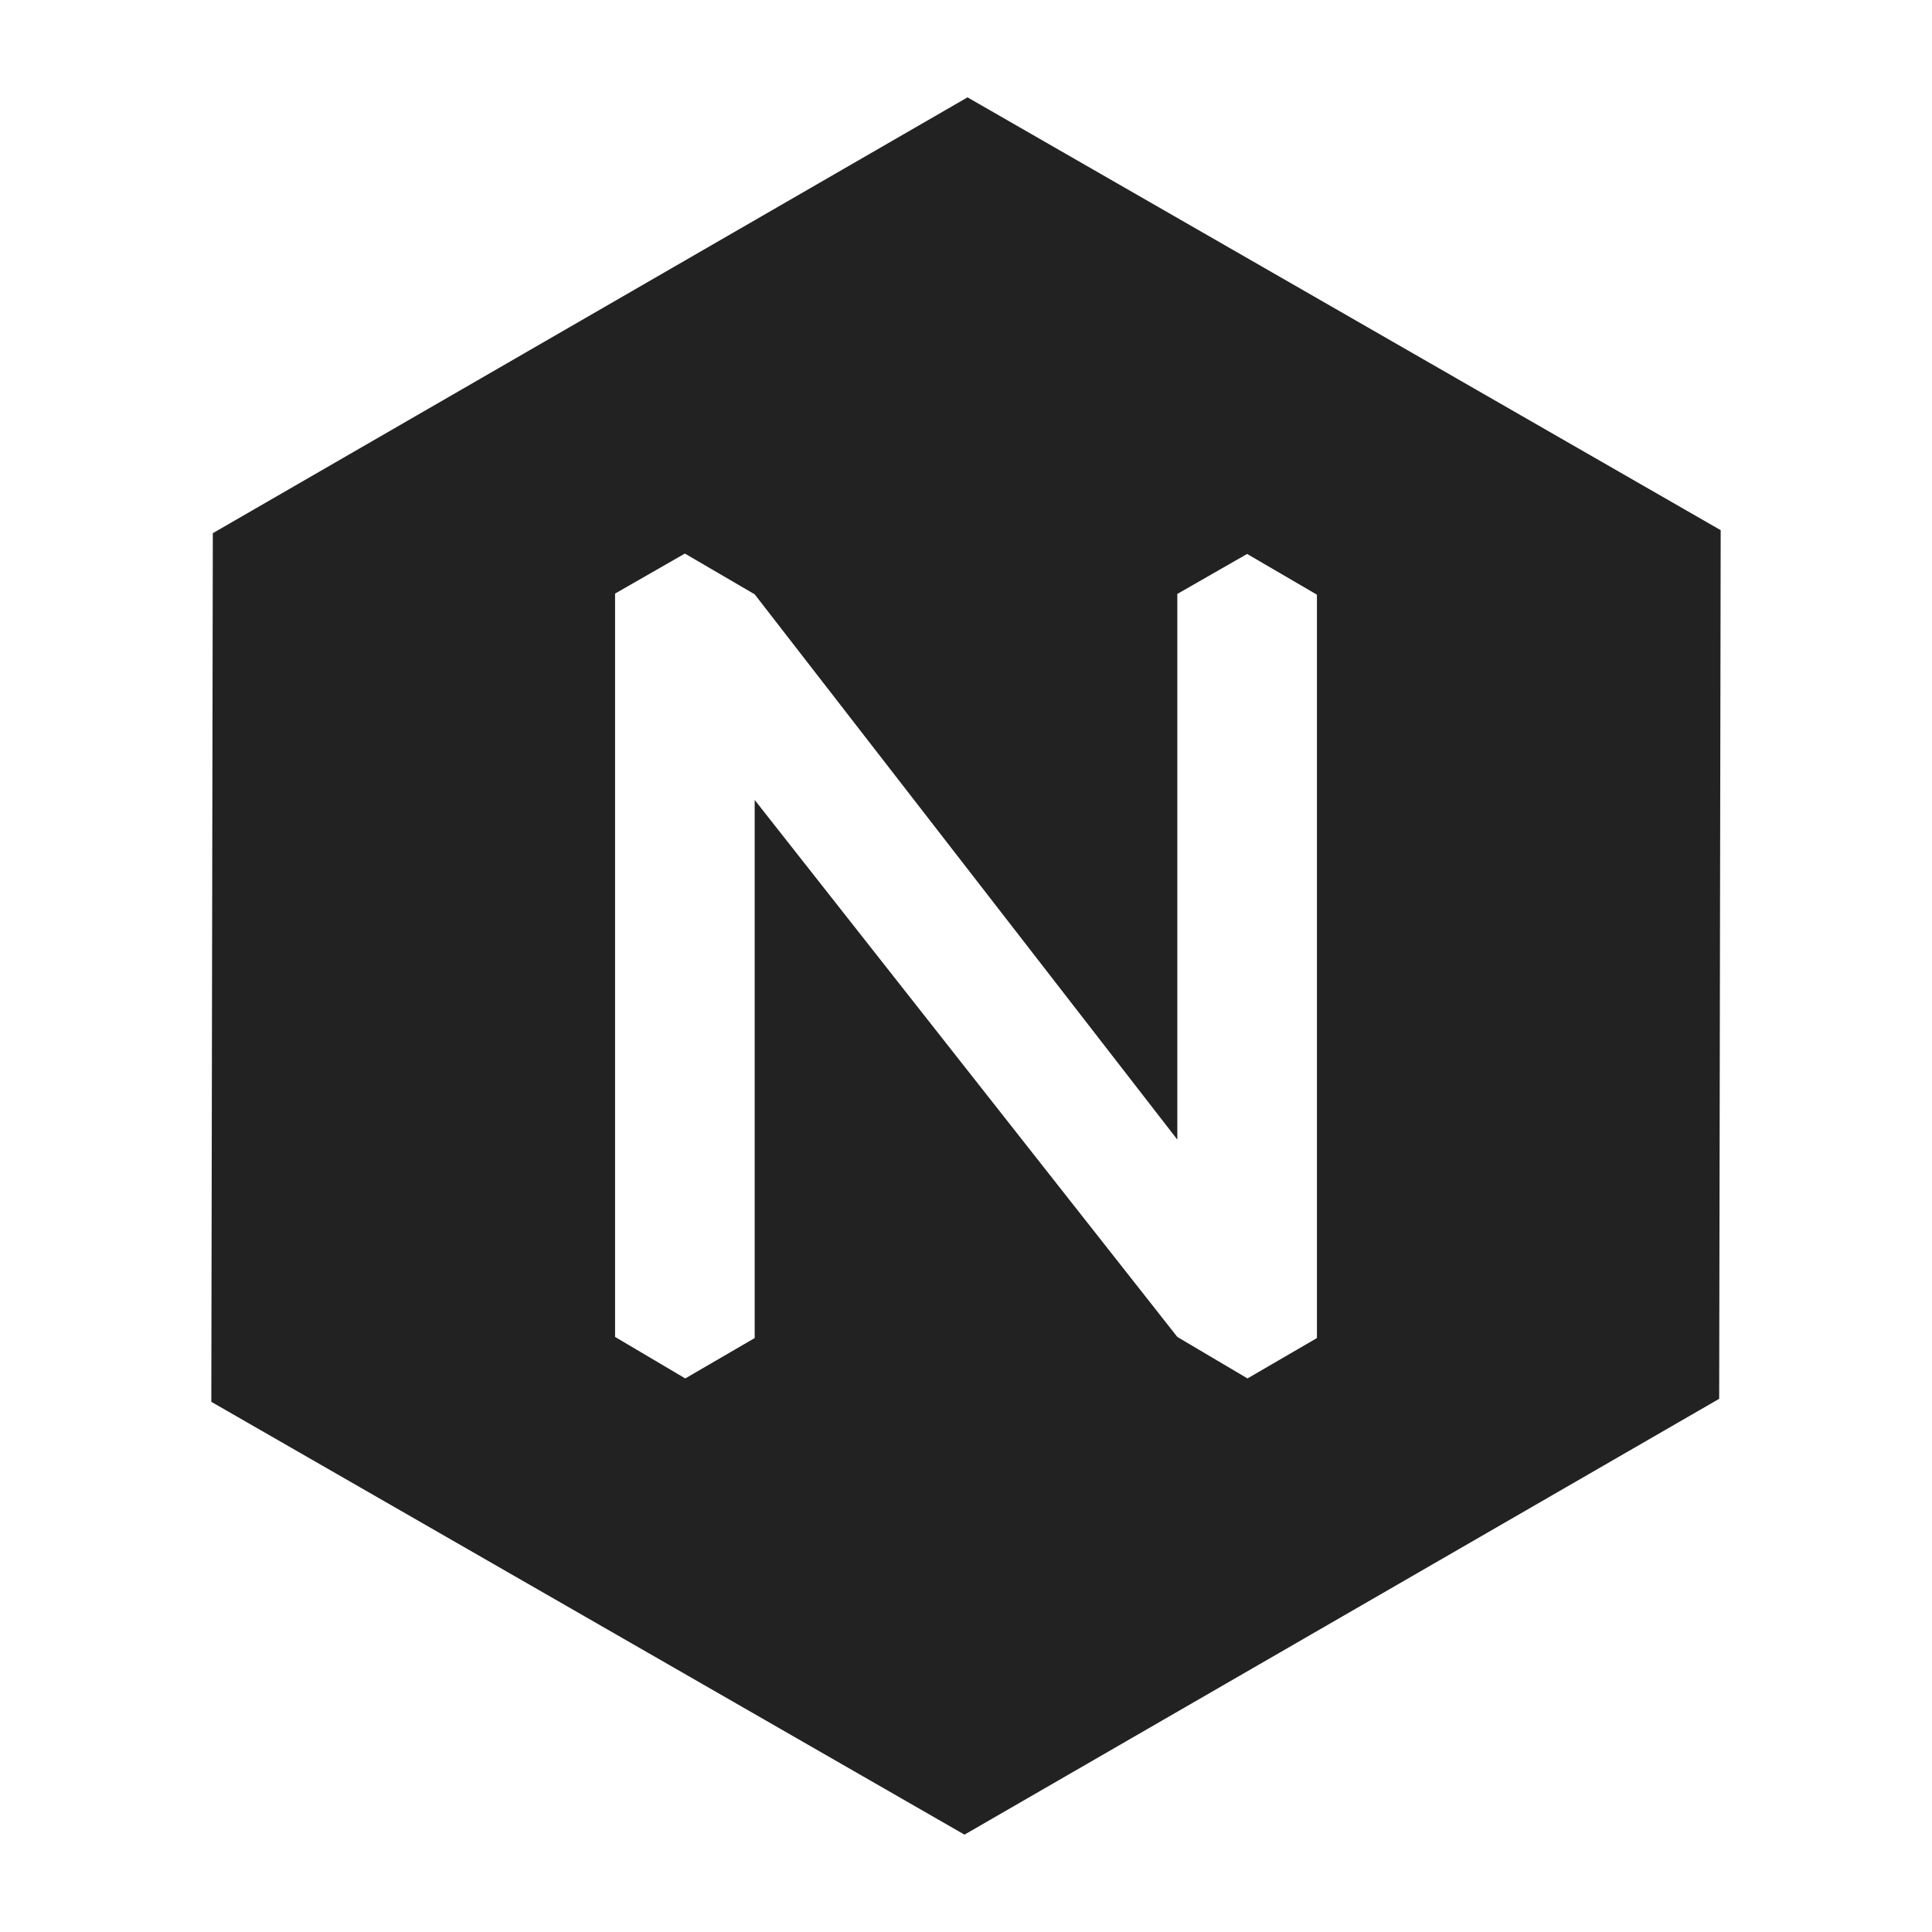
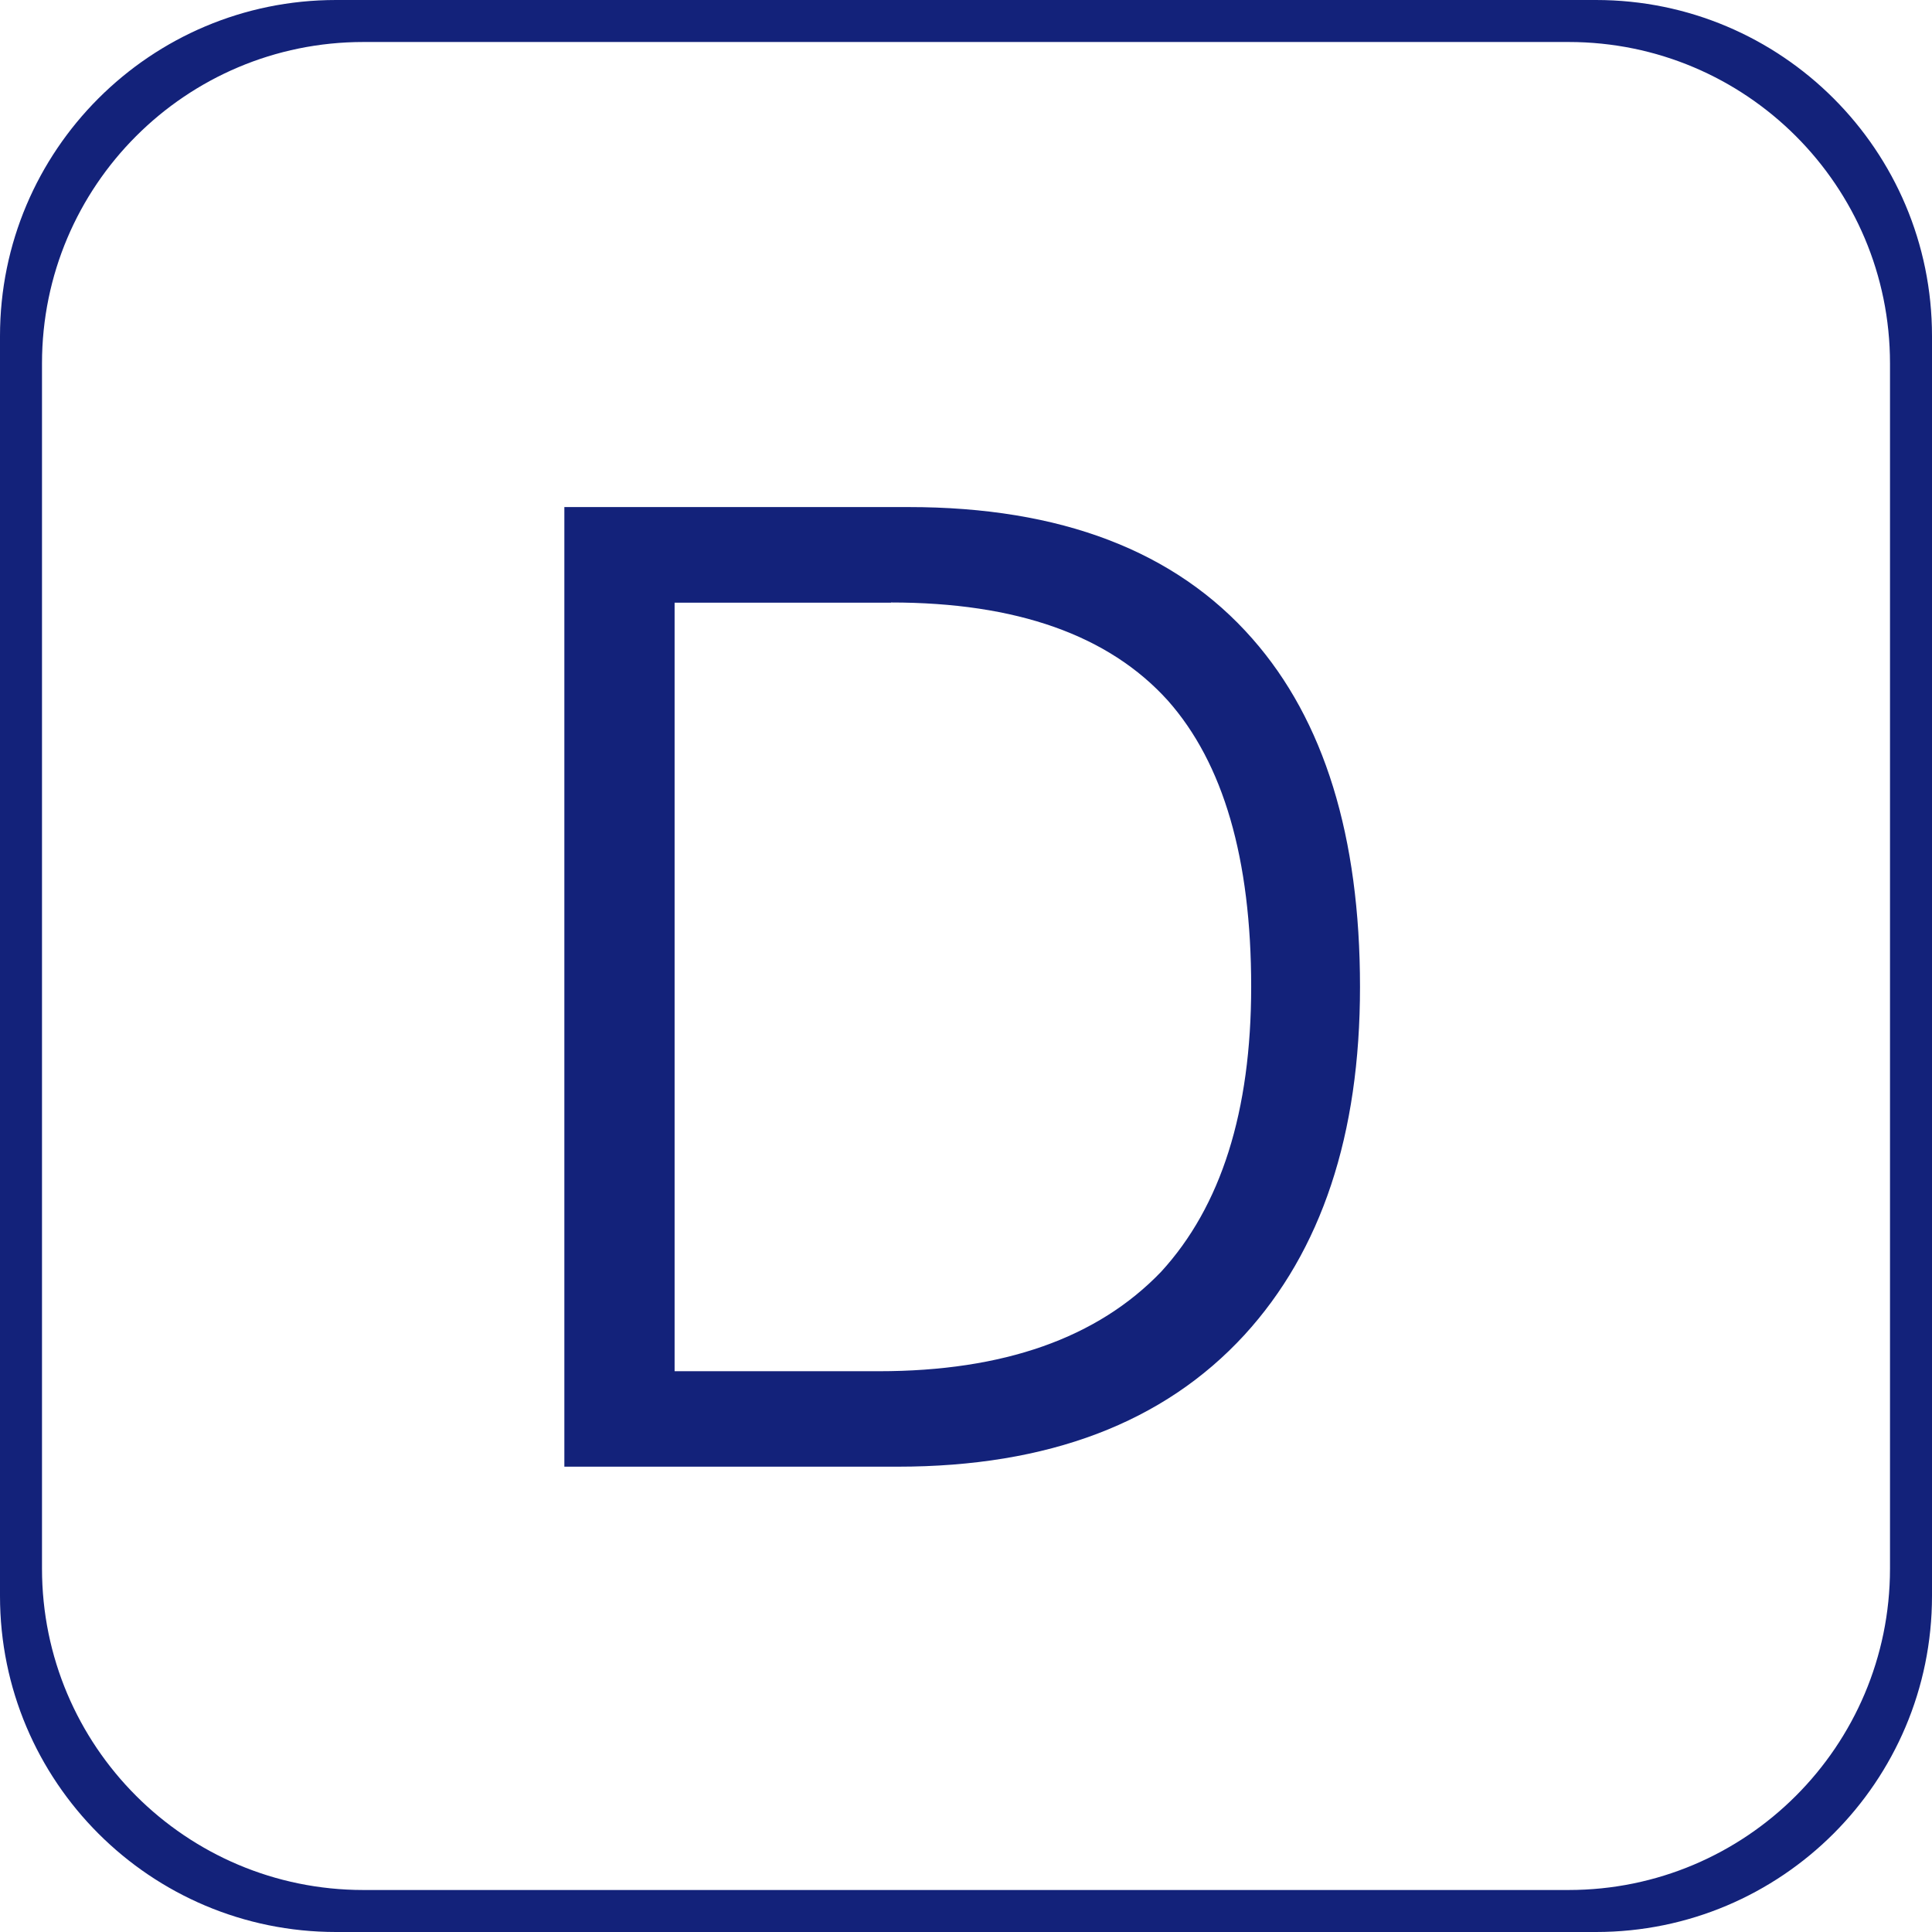
- <svg xmlns="http://www.w3.org/2000/svg" xml:space="preserve" enable-background="new 0 0 512 512" viewBox="0 0 512 512" height="512px" width="512px" y="0px" x="0px" id="NexT" version="1.1">
-   <defs id="defs3388" />
-   <path style="fill:#222222;fill-opacity:1" id="path3384" d="M 256.4,25.8 56.4,141.3 56,371.5 255.6,486.2 455.6,370.7 456,140.5 Z m 92.6,328.8 -18.4,10.7 -18.6,-11 0,0 -112,-142.3 0,142.6 -18.4,10.7 -18.6,-11 0,-197 18.5,-10.6 18.5,10.8 0,0 112,144.5 0,-144.6 18.5,-10.6 18.5,10.8 z" />
+ <svg xmlns="http://www.w3.org/2000/svg" t="1511694118054" class="icon" style="" viewBox="0 0 1024 1024" version="1.1" p-id="1003" width="180" height="180">
+   <defs>
+     <style type="text/css" />
+   </defs>
+   <path d="M845.913 0H178.087a178.087 178.087 0 0 0-178.087 178.087v667.826a178.087 178.087 0 0 0 178.087 178.087h667.826a178.087 178.087 0 0 0 178.087-178.087V178.087a178.087 178.087 0 0 0-178.087-178.087z m155.826 831.488A170.362 170.362 0 0 1 831.399 1001.739h-638.887A170.34 170.34 0 0 1 22.261 831.399v-638.887A170.318 170.318 0 0 1 192.601 22.261h638.887A170.34 170.34 0 0 1 1001.739 192.601v638.887z" fill="#13227a" p-id="1004" />
+   <path d="M481.48 268.755h-182.361v508.616h176.662c79.783 0 141.045-23.285 183.786-69.81 40.871-44.655 61.284-106.14 61.262-184.498 0-79.783-19.011-141.29-57.01-184.498-40.826-46.547-101.621-69.832-182.339-69.81z m133.921 405.326c-33.725 35.128-83.567 52.691-149.571 52.691h-108.277V319.421h114.688v-0.089c66.493 0 115.467 17.319 146.766 52.001 29.451 33.235 44.143 83.812 44.143 151.73-0.022 65.981-15.939 116.335-47.75 151.018z" fill="#13227a" p-id="1005" />
</svg>
